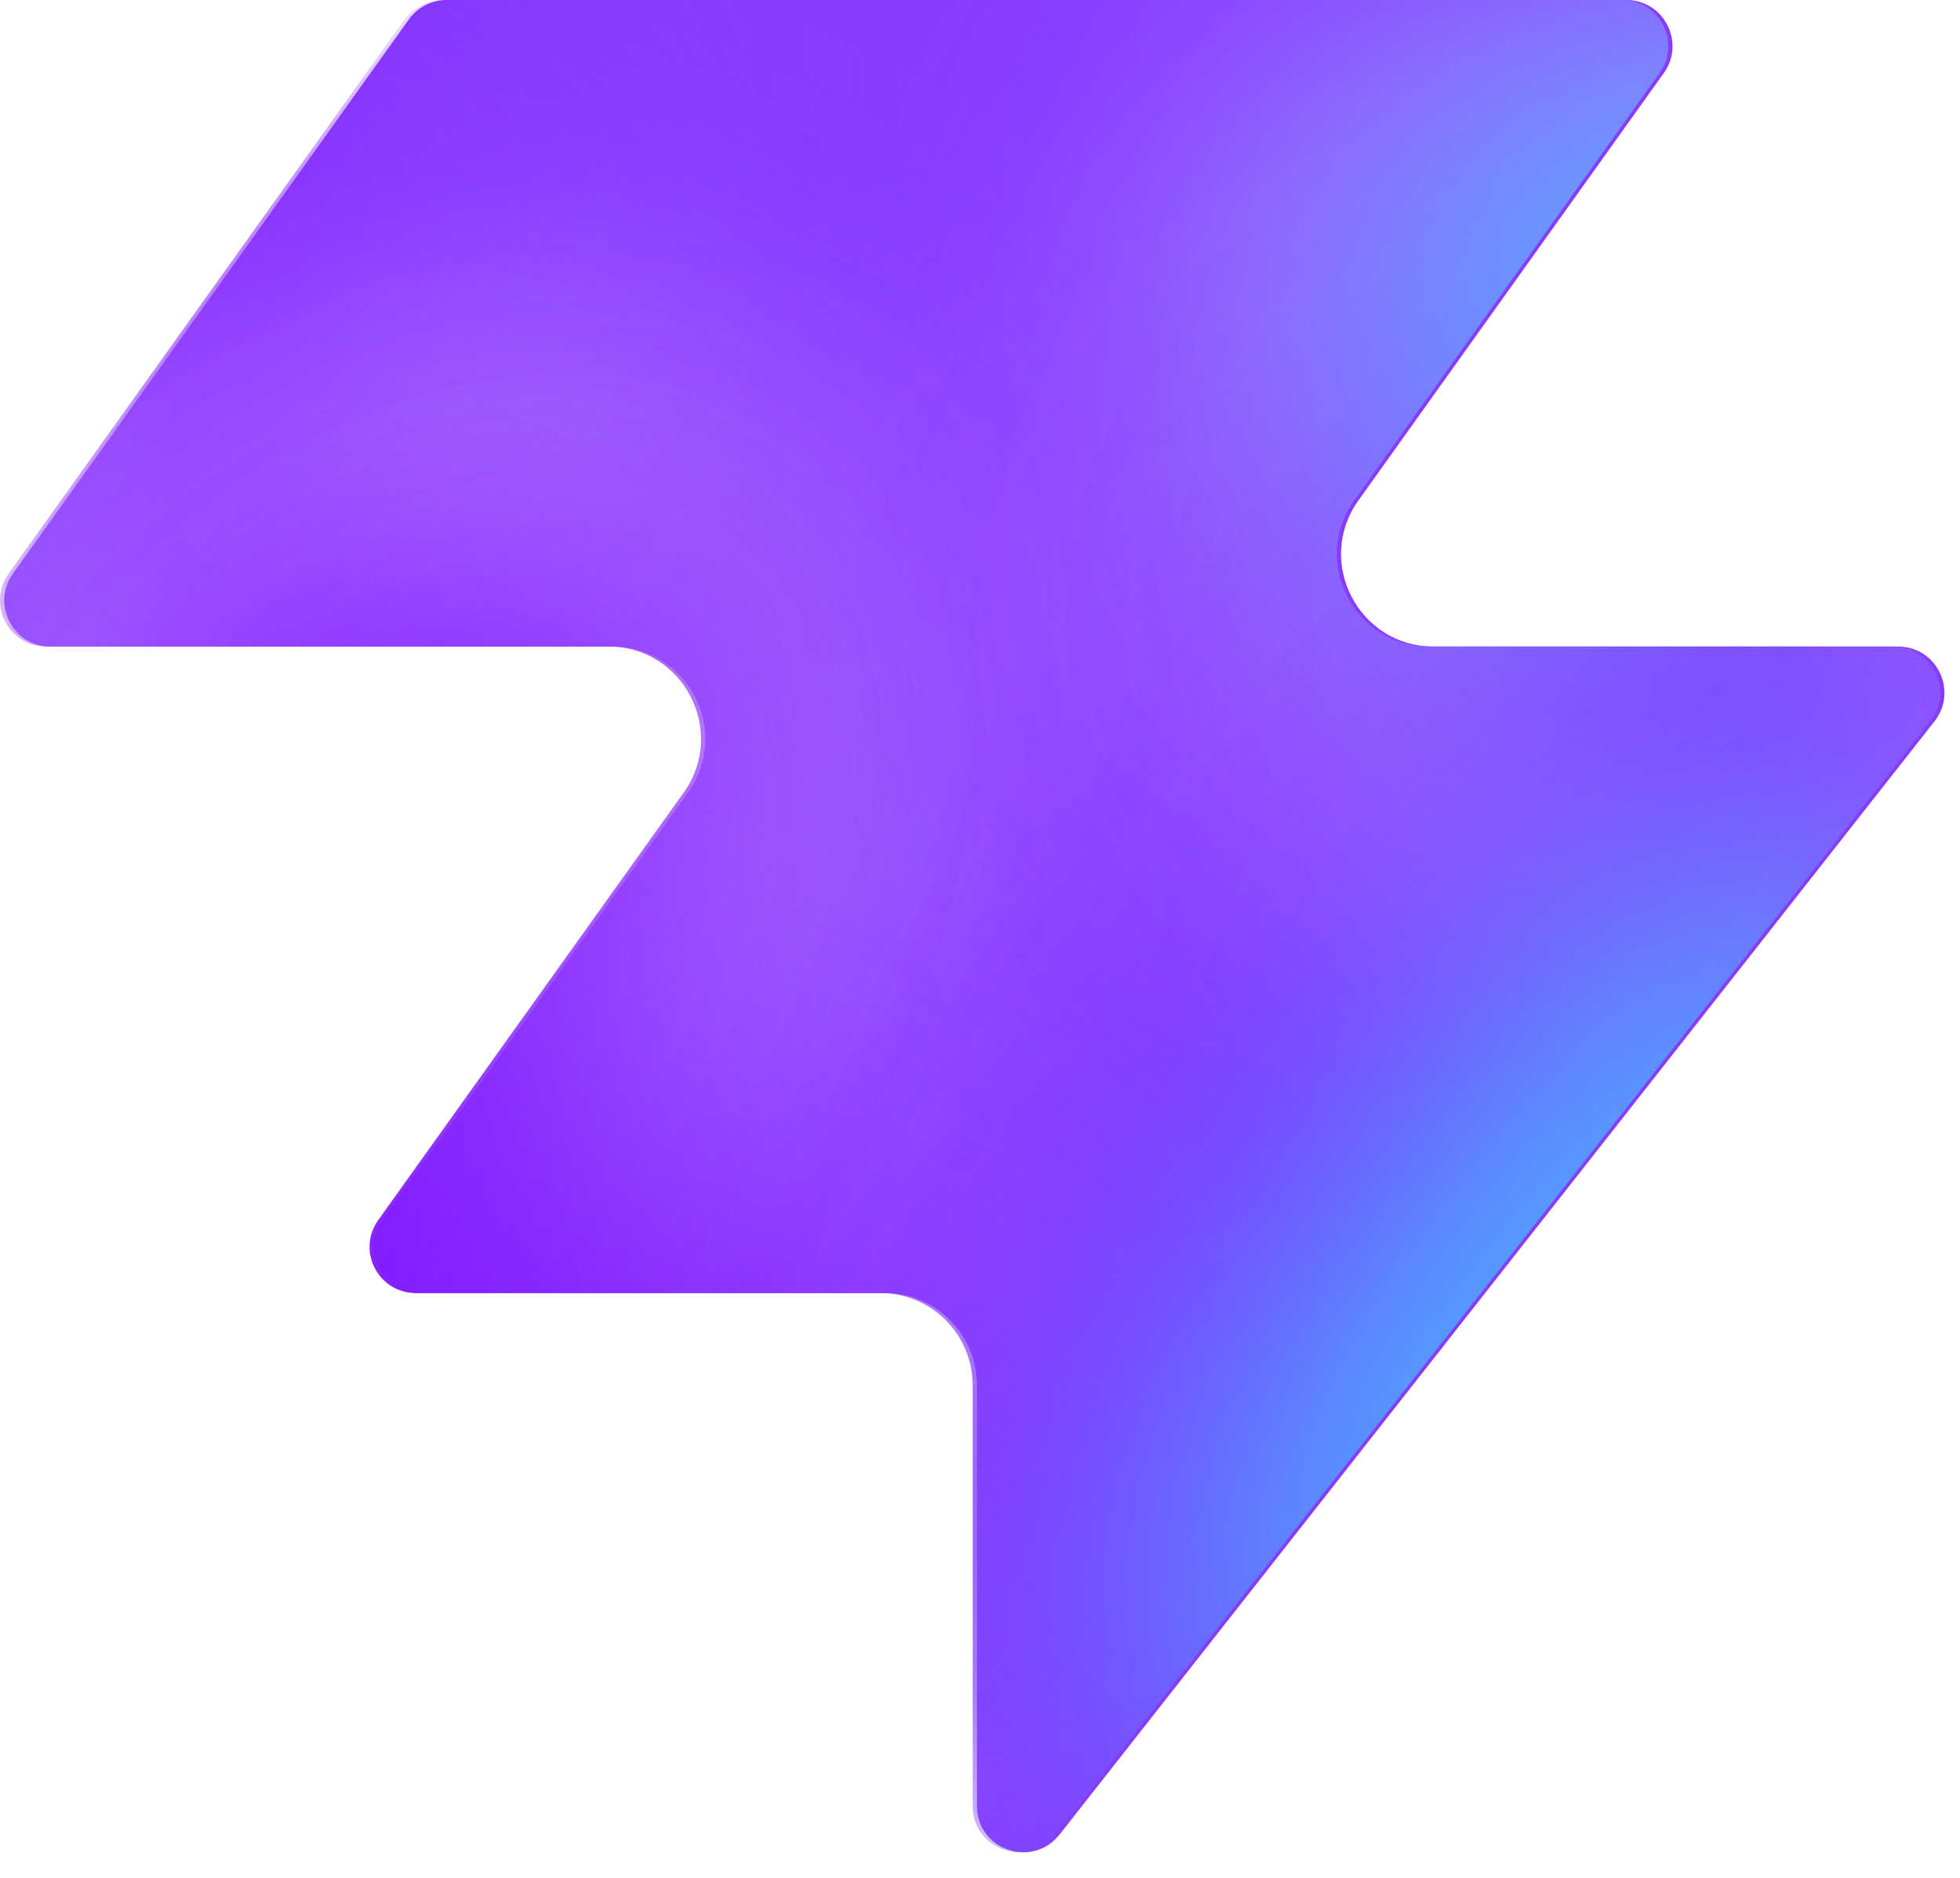
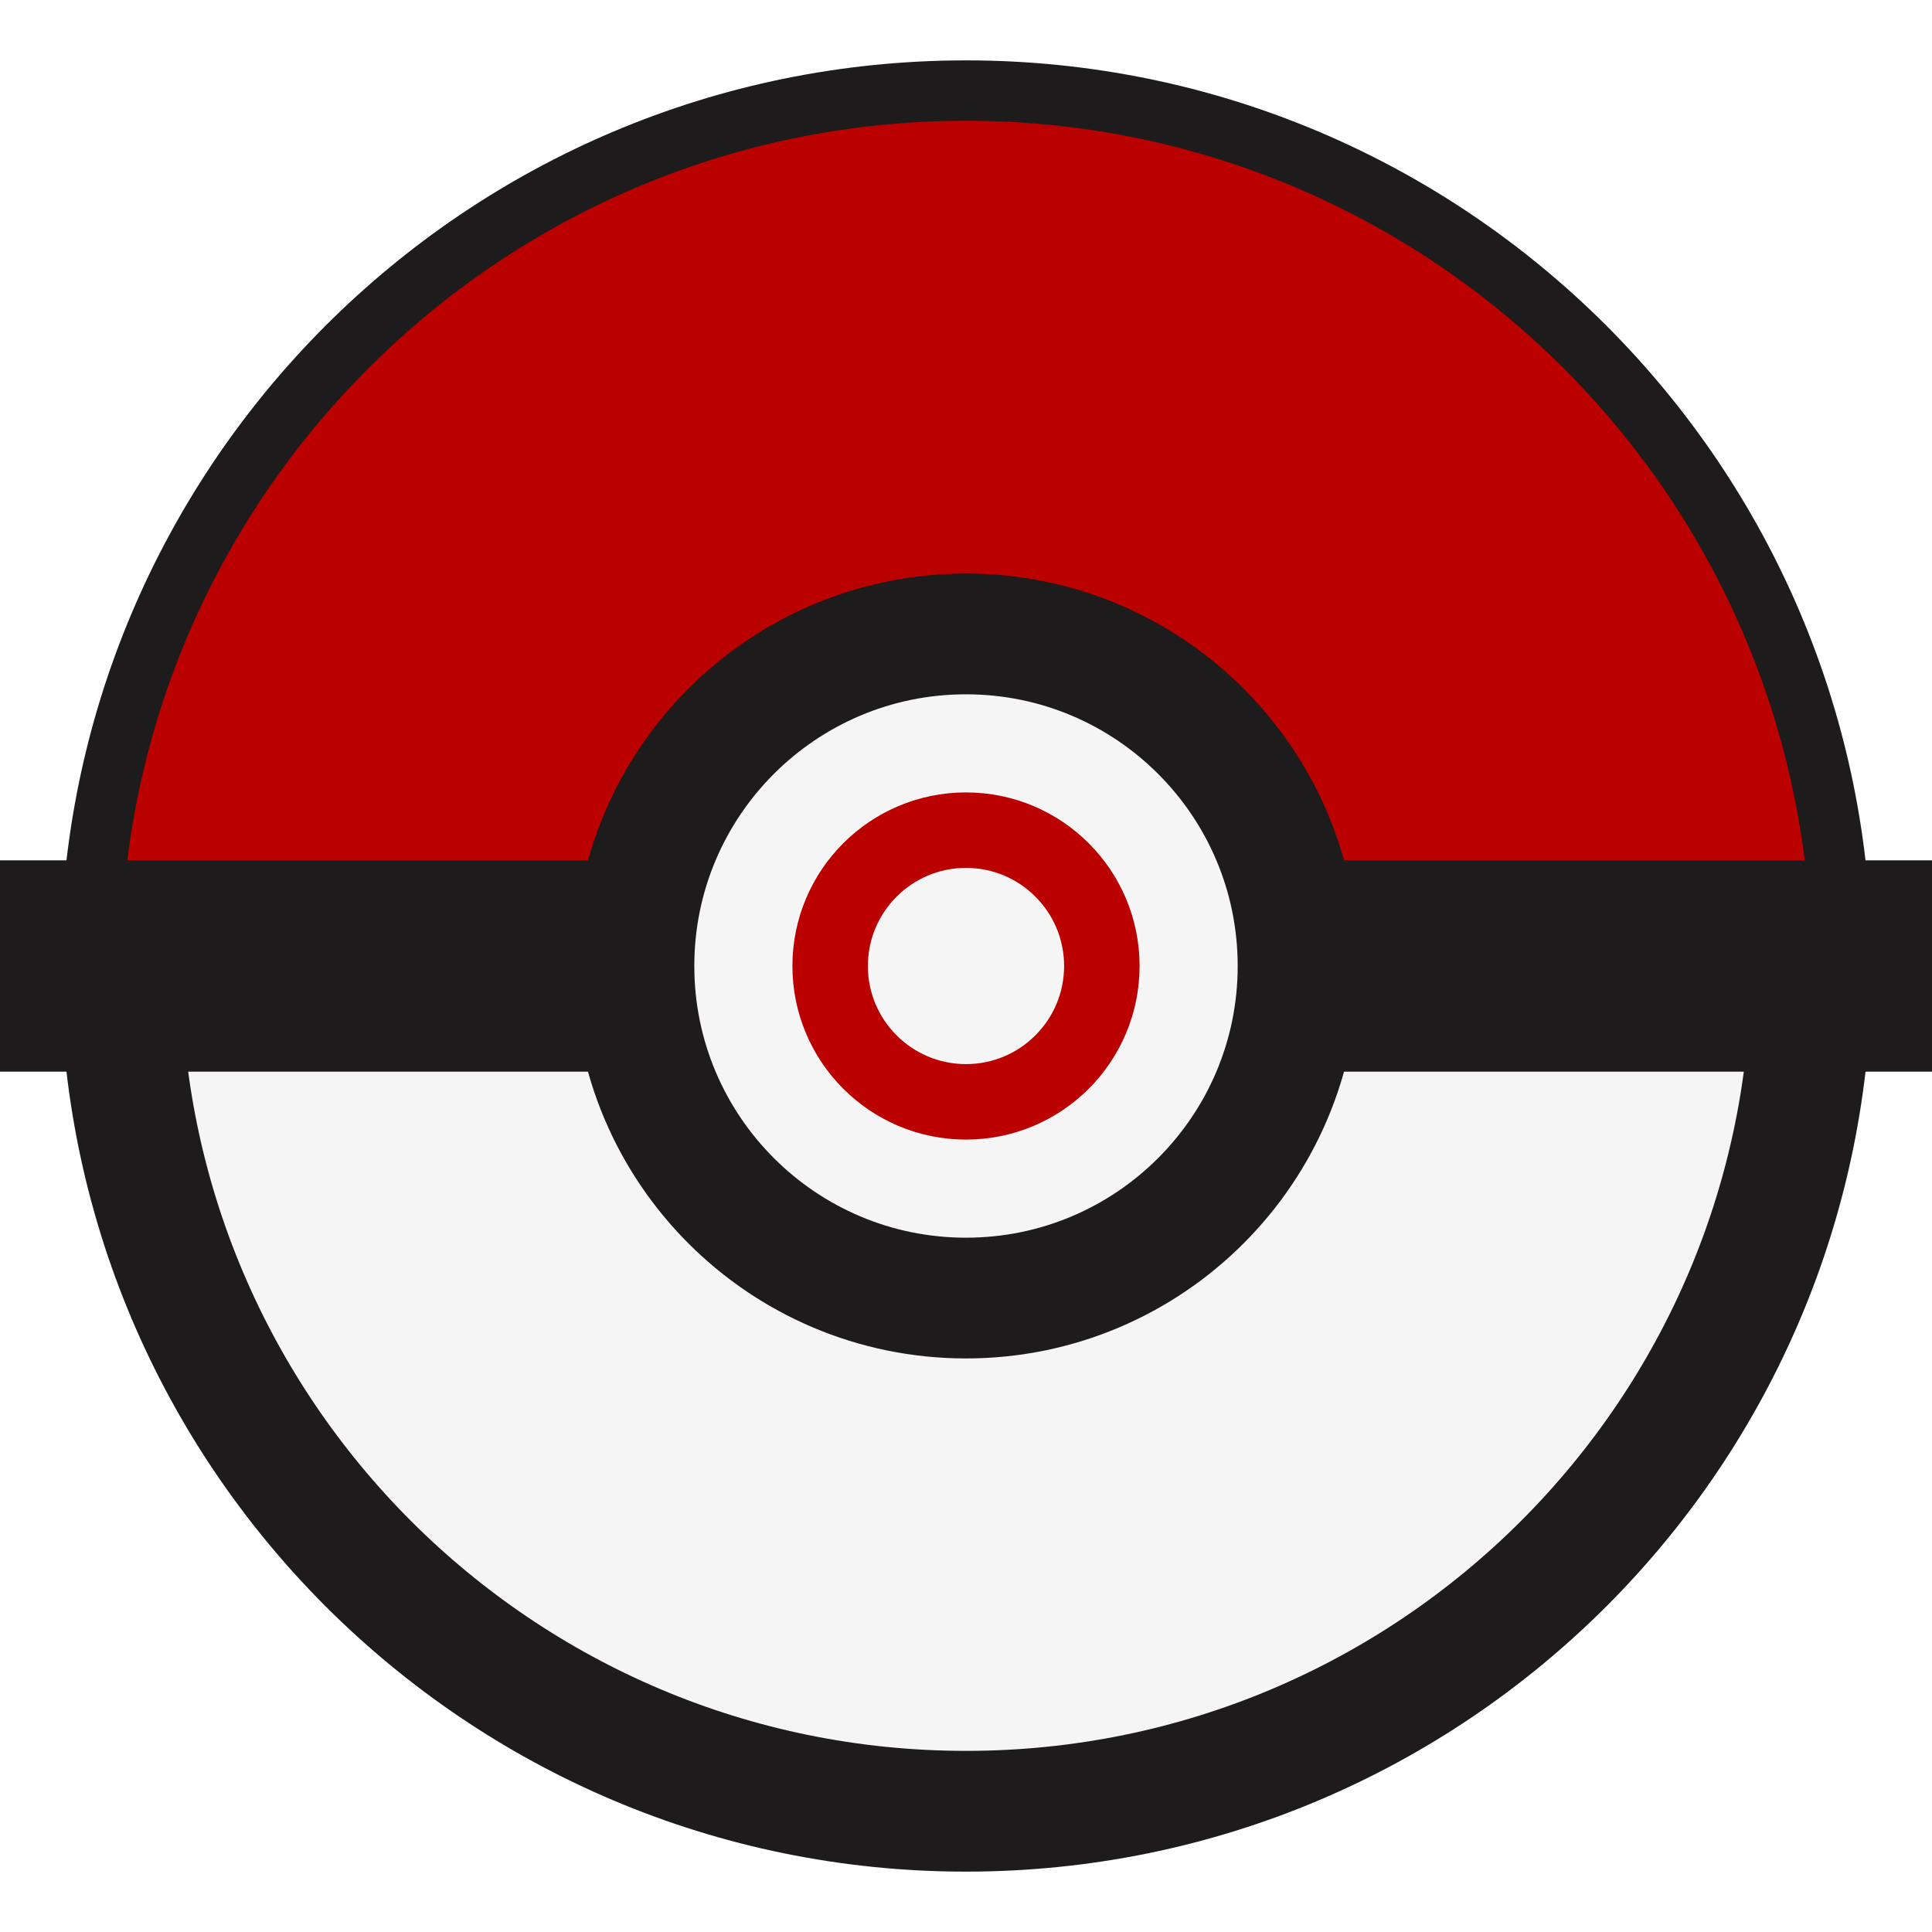
- <svg xmlns="http://www.w3.org/2000/svg" width="48" height="46" fill="none" viewBox="0 0 48 46">
-   <path fill="#863bff" d="M25.946 44.938c-.664.845-2.021.375-2.021-.698V33.937a2.26 2.26 0 0 0-2.262-2.262H10.287c-.92 0-1.456-1.04-.92-1.788l7.48-10.471c1.07-1.497 0-3.578-1.842-3.578H1.237c-.92 0-1.456-1.04-.92-1.788L10.013.474c.214-.297.556-.474.92-.474h28.894c.92 0 1.456 1.04.92 1.788l-7.48 10.471c-1.07 1.498 0 3.579 1.842 3.579h11.377c.943 0 1.473 1.088.89 1.83L25.947 44.94z" style="fill:#863bff;fill:color(display-p3 .525 .23 1);fill-opacity:1" />
-   <mask id="a" width="48" height="46" x="0" y="0" maskUnits="userSpaceOnUse" style="mask-type:alpha">
-     <path fill="#000" d="M25.842 44.938c-.664.844-2.021.375-2.021-.698V33.937a2.26 2.26 0 0 0-2.262-2.262H10.183c-.92 0-1.456-1.04-.92-1.788l7.48-10.471c1.07-1.498 0-3.579-1.842-3.579H1.133c-.92 0-1.456-1.04-.92-1.787L9.91.473c.214-.297.556-.474.92-.474h28.894c.92 0 1.456 1.04.92 1.788l-7.48 10.471c-1.07 1.498 0 3.578 1.842 3.578h11.377c.943 0 1.473 1.088.89 1.832L25.843 44.94z" style="fill:#000;fill-opacity:1" />
-   </mask>
-   <g mask="url(#a)">
-     <g filter="url(#b)">
-       <ellipse cx="5.508" cy="14.704" fill="#ede6ff" rx="5.508" ry="14.704" style="fill:#ede6ff;fill:color(display-p3 .927 .903 1);fill-opacity:1" transform="matrix(.00324 1 1 -.00324 -4.47 31.516)" />
-     </g>
-     <g filter="url(#c)">
-       <ellipse cx="10.399" cy="29.851" fill="#ede6ff" rx="10.399" ry="29.851" style="fill:#ede6ff;fill:color(display-p3 .927 .903 1);fill-opacity:1" transform="matrix(.00324 1 1 -.00324 -39.328 7.883)" />
-     </g>
-     <g filter="url(#d)">
-       <ellipse cx="5.508" cy="30.487" fill="#7e14ff" rx="5.508" ry="30.487" style="fill:#7e14ff;fill:color(display-p3 .492 .077 1);fill-opacity:1" transform="rotate(89.814 -25.913 -14.639)scale(1 -1)" />
-     </g>
-     <g filter="url(#e)">
-       <ellipse cx="5.508" cy="30.599" fill="#7e14ff" rx="5.508" ry="30.599" style="fill:#7e14ff;fill:color(display-p3 .492 .077 1);fill-opacity:1" transform="rotate(89.814 -32.644 -3.334)scale(1 -1)" />
-     </g>
-     <g filter="url(#f)">
-       <ellipse cx="5.508" cy="30.599" fill="#7e14ff" rx="5.508" ry="30.599" style="fill:#7e14ff;fill:color(display-p3 .492 .077 1);fill-opacity:1" transform="matrix(.00324 1 1 -.00324 -34.34 30.47)" />
-     </g>
-     <g filter="url(#g)">
-       <ellipse cx="14.072" cy="22.078" fill="#ede6ff" rx="14.072" ry="22.078" style="fill:#ede6ff;fill:color(display-p3 .927 .903 1);fill-opacity:1" transform="rotate(93.35 24.506 48.493)scale(-1 1)" />
-     </g>
-     <g filter="url(#h)">
-       <ellipse cx="3.47" cy="21.501" fill="#7e14ff" rx="3.47" ry="21.501" style="fill:#7e14ff;fill:color(display-p3 .492 .077 1);fill-opacity:1" transform="rotate(89.009 28.708 47.59)scale(-1 1)" />
-     </g>
-     <g filter="url(#i)">
-       <ellipse cx="3.47" cy="21.501" fill="#7e14ff" rx="3.47" ry="21.501" style="fill:#7e14ff;fill:color(display-p3 .492 .077 1);fill-opacity:1" transform="rotate(89.009 28.708 47.59)scale(-1 1)" />
-     </g>
-     <g filter="url(#j)">
-       <ellipse cx=".387" cy="8.972" fill="#7e14ff" rx="4.407" ry="29.108" style="fill:#7e14ff;fill:color(display-p3 .492 .077 1);fill-opacity:1" transform="rotate(39.51 .387 8.972)" />
-     </g>
-     <g filter="url(#k)">
-       <ellipse cx="47.523" cy="-6.092" fill="#7e14ff" rx="4.407" ry="29.108" style="fill:#7e14ff;fill:color(display-p3 .492 .077 1);fill-opacity:1" transform="rotate(37.892 47.523 -6.092)" />
-     </g>
-     <g filter="url(#l)">
-       <ellipse cx="41.412" cy="6.333" fill="#47bfff" rx="5.971" ry="9.665" style="fill:#47bfff;fill:color(display-p3 .28 .748 1);fill-opacity:1" transform="rotate(37.892 41.412 6.333)" />
-     </g>
-     <g filter="url(#m)">
-       <ellipse cx="-1.879" cy="38.332" fill="#7e14ff" rx="4.407" ry="29.108" style="fill:#7e14ff;fill:color(display-p3 .492 .077 1);fill-opacity:1" transform="rotate(37.892 -1.88 38.332)" />
-     </g>
-     <g filter="url(#n)">
-       <ellipse cx="-1.879" cy="38.332" fill="#7e14ff" rx="4.407" ry="29.108" style="fill:#7e14ff;fill:color(display-p3 .492 .077 1);fill-opacity:1" transform="rotate(37.892 -1.88 38.332)" />
-     </g>
-     <g filter="url(#o)">
-       <ellipse cx="35.651" cy="29.907" fill="#7e14ff" rx="4.407" ry="29.108" style="fill:#7e14ff;fill:color(display-p3 .492 .077 1);fill-opacity:1" transform="rotate(37.892 35.651 29.907)" />
-     </g>
-     <g filter="url(#p)">
-       <ellipse cx="38.418" cy="32.4" fill="#47bfff" rx="5.971" ry="15.297" style="fill:#47bfff;fill:color(display-p3 .28 .748 1);fill-opacity:1" transform="rotate(37.892 38.418 32.4)" />
-     </g>
-   </g>
-   <defs>
-     <filter id="b" width="60.045" height="41.654" x="-19.77" y="16.149" color-interpolation-filters="sRGB" filterUnits="userSpaceOnUse">
-       <feFlood flood-opacity="0" result="BackgroundImageFix" />
-       <feBlend in="SourceGraphic" in2="BackgroundImageFix" result="shape" />
-       <feGaussianBlur result="effect1_foregroundBlur_2002_17158" stdDeviation="7.659" />
-     </filter>
-     <filter id="c" width="90.34" height="51.437" x="-54.613" y="-7.533" color-interpolation-filters="sRGB" filterUnits="userSpaceOnUse">
-       <feFlood flood-opacity="0" result="BackgroundImageFix" />
-       <feBlend in="SourceGraphic" in2="BackgroundImageFix" result="shape" />
-       <feGaussianBlur result="effect1_foregroundBlur_2002_17158" stdDeviation="7.659" />
-     </filter>
-     <filter id="d" width="79.355" height="29.4" x="-49.64" y="2.03" color-interpolation-filters="sRGB" filterUnits="userSpaceOnUse">
-       <feFlood flood-opacity="0" result="BackgroundImageFix" />
-       <feBlend in="SourceGraphic" in2="BackgroundImageFix" result="shape" />
-       <feGaussianBlur result="effect1_foregroundBlur_2002_17158" stdDeviation="4.596" />
-     </filter>
-     <filter id="e" width="79.579" height="29.4" x="-45.045" y="20.029" color-interpolation-filters="sRGB" filterUnits="userSpaceOnUse">
-       <feFlood flood-opacity="0" result="BackgroundImageFix" />
-       <feBlend in="SourceGraphic" in2="BackgroundImageFix" result="shape" />
-       <feGaussianBlur result="effect1_foregroundBlur_2002_17158" stdDeviation="4.596" />
-     </filter>
-     <filter id="f" width="79.579" height="29.4" x="-43.513" y="21.178" color-interpolation-filters="sRGB" filterUnits="userSpaceOnUse">
-       <feFlood flood-opacity="0" result="BackgroundImageFix" />
-       <feBlend in="SourceGraphic" in2="BackgroundImageFix" result="shape" />
-       <feGaussianBlur result="effect1_foregroundBlur_2002_17158" stdDeviation="4.596" />
-     </filter>
-     <filter id="g" width="74.749" height="58.852" x="15.756" y="-17.901" color-interpolation-filters="sRGB" filterUnits="userSpaceOnUse">
-       <feFlood flood-opacity="0" result="BackgroundImageFix" />
-       <feBlend in="SourceGraphic" in2="BackgroundImageFix" result="shape" />
-       <feGaussianBlur result="effect1_foregroundBlur_2002_17158" stdDeviation="7.659" />
-     </filter>
-     <filter id="h" width="61.377" height="25.362" x="23.548" y="2.284" color-interpolation-filters="sRGB" filterUnits="userSpaceOnUse">
-       <feFlood flood-opacity="0" result="BackgroundImageFix" />
-       <feBlend in="SourceGraphic" in2="BackgroundImageFix" result="shape" />
-       <feGaussianBlur result="effect1_foregroundBlur_2002_17158" stdDeviation="4.596" />
-     </filter>
-     <filter id="i" width="61.377" height="25.362" x="23.548" y="2.284" color-interpolation-filters="sRGB" filterUnits="userSpaceOnUse">
-       <feFlood flood-opacity="0" result="BackgroundImageFix" />
-       <feBlend in="SourceGraphic" in2="BackgroundImageFix" result="shape" />
-       <feGaussianBlur result="effect1_foregroundBlur_2002_17158" stdDeviation="4.596" />
-     </filter>
-     <filter id="j" width="56.045" height="63.649" x="-27.636" y="-22.853" color-interpolation-filters="sRGB" filterUnits="userSpaceOnUse">
-       <feFlood flood-opacity="0" result="BackgroundImageFix" />
-       <feBlend in="SourceGraphic" in2="BackgroundImageFix" result="shape" />
-       <feGaussianBlur result="effect1_foregroundBlur_2002_17158" stdDeviation="4.596" />
-     </filter>
-     <filter id="k" width="54.814" height="64.646" x="20.116" y="-38.415" color-interpolation-filters="sRGB" filterUnits="userSpaceOnUse">
-       <feFlood flood-opacity="0" result="BackgroundImageFix" />
-       <feBlend in="SourceGraphic" in2="BackgroundImageFix" result="shape" />
-       <feGaussianBlur result="effect1_foregroundBlur_2002_17158" stdDeviation="4.596" />
-     </filter>
-     <filter id="l" width="33.541" height="35.313" x="24.641" y="-11.323" color-interpolation-filters="sRGB" filterUnits="userSpaceOnUse">
-       <feFlood flood-opacity="0" result="BackgroundImageFix" />
-       <feBlend in="SourceGraphic" in2="BackgroundImageFix" result="shape" />
-       <feGaussianBlur result="effect1_foregroundBlur_2002_17158" stdDeviation="4.596" />
-     </filter>
-     <filter id="m" width="54.814" height="64.646" x="-29.286" y="6.009" color-interpolation-filters="sRGB" filterUnits="userSpaceOnUse">
-       <feFlood flood-opacity="0" result="BackgroundImageFix" />
-       <feBlend in="SourceGraphic" in2="BackgroundImageFix" result="shape" />
-       <feGaussianBlur result="effect1_foregroundBlur_2002_17158" stdDeviation="4.596" />
-     </filter>
-     <filter id="n" width="54.814" height="64.646" x="-29.286" y="6.009" color-interpolation-filters="sRGB" filterUnits="userSpaceOnUse">
-       <feFlood flood-opacity="0" result="BackgroundImageFix" />
-       <feBlend in="SourceGraphic" in2="BackgroundImageFix" result="shape" />
-       <feGaussianBlur result="effect1_foregroundBlur_2002_17158" stdDeviation="4.596" />
-     </filter>
-     <filter id="o" width="54.814" height="64.646" x="8.244" y="-2.416" color-interpolation-filters="sRGB" filterUnits="userSpaceOnUse">
-       <feFlood flood-opacity="0" result="BackgroundImageFix" />
-       <feBlend in="SourceGraphic" in2="BackgroundImageFix" result="shape" />
-       <feGaussianBlur result="effect1_foregroundBlur_2002_17158" stdDeviation="4.596" />
-     </filter>
-     <filter id="p" width="39.409" height="43.623" x="18.713" y="10.588" color-interpolation-filters="sRGB" filterUnits="userSpaceOnUse">
-       <feFlood flood-opacity="0" result="BackgroundImageFix" />
-       <feBlend in="SourceGraphic" in2="BackgroundImageFix" result="shape" />
-       <feGaussianBlur result="effect1_foregroundBlur_2002_17158" stdDeviation="4.596" />
-     </filter>
-   </defs>
+ <svg xmlns="http://www.w3.org/2000/svg" viewBox="0 0 32 32" fill="none">
+   <circle cx="16" cy="16" r="14" fill="#f5f5f5" stroke="#1d1b1b" stroke-width="2" />
+   <path fill="#bb0000" d="M2 16a14 14 0 0 1 28 0H2z" />
+   <rect x="0" y="14.25" width="32" height="3.5" fill="#1d1b1b" />
+   <circle cx="16" cy="16" r="5.5" fill="#f5f5f5" stroke="#1d1b1b" stroke-width="2" />
+   <circle cx="16" cy="16" r="2.25" fill="#f5f5f5" stroke="#bb0000" stroke-width="1.25" />
</svg>
